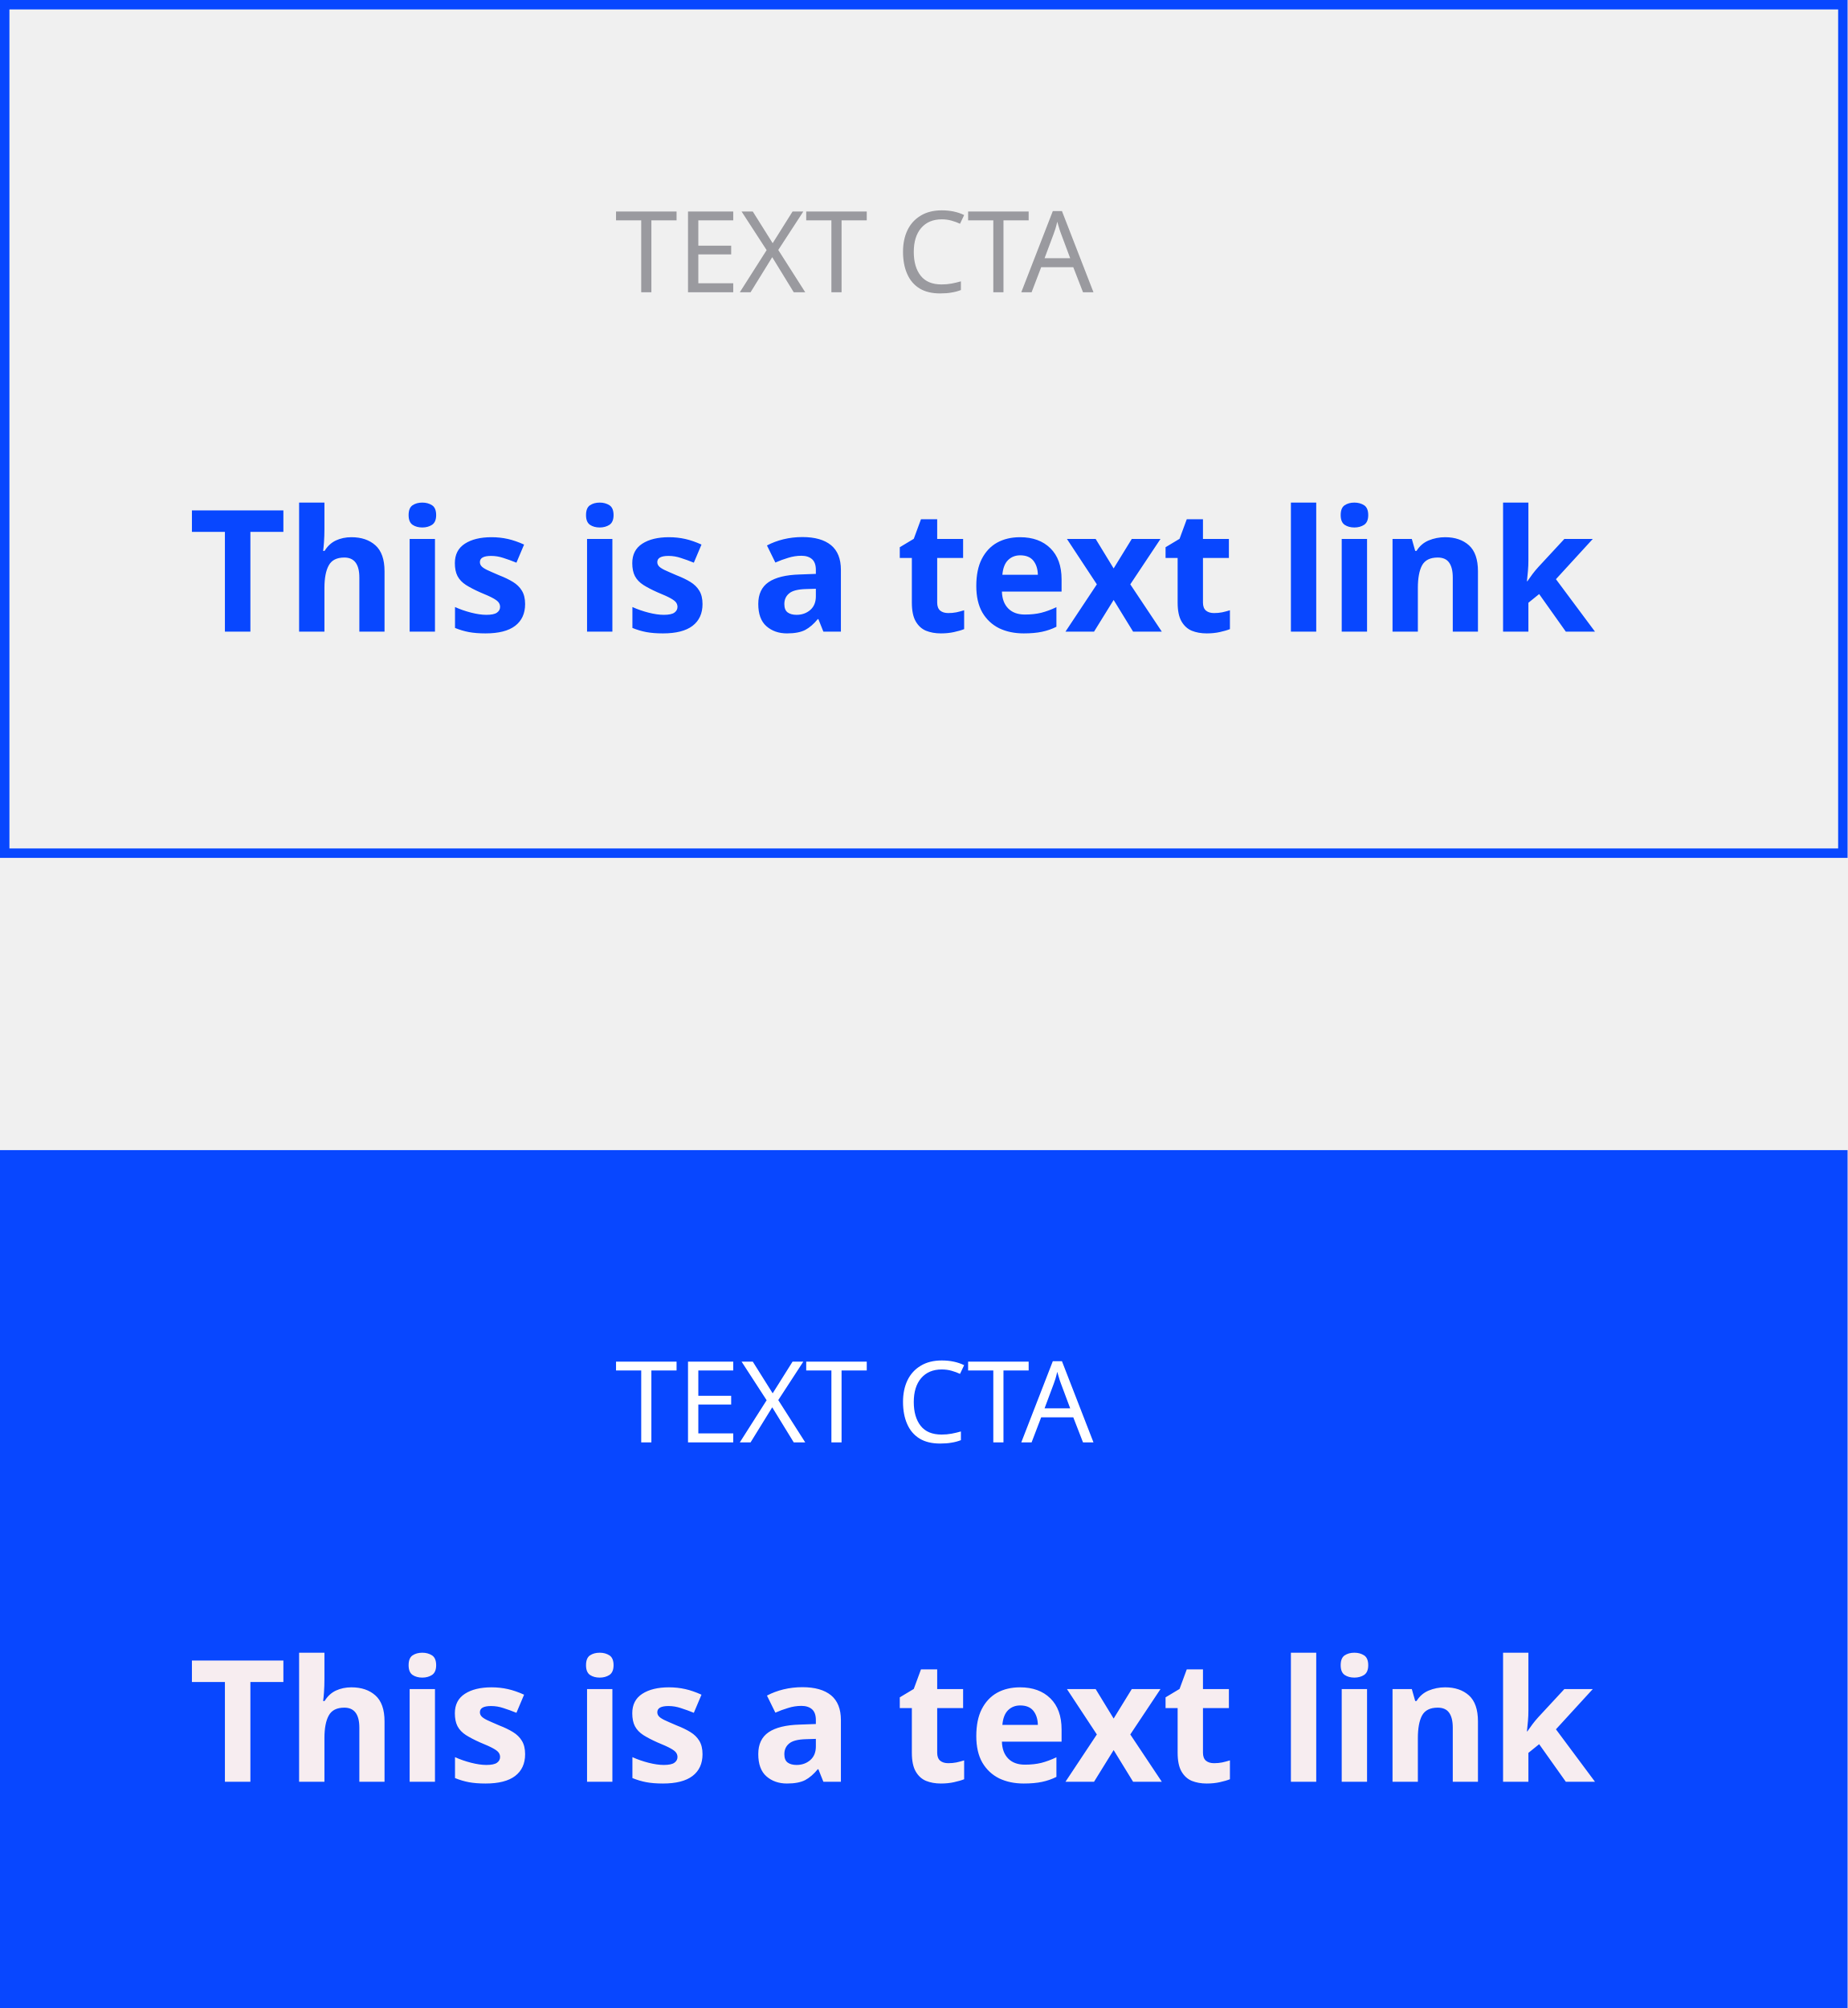
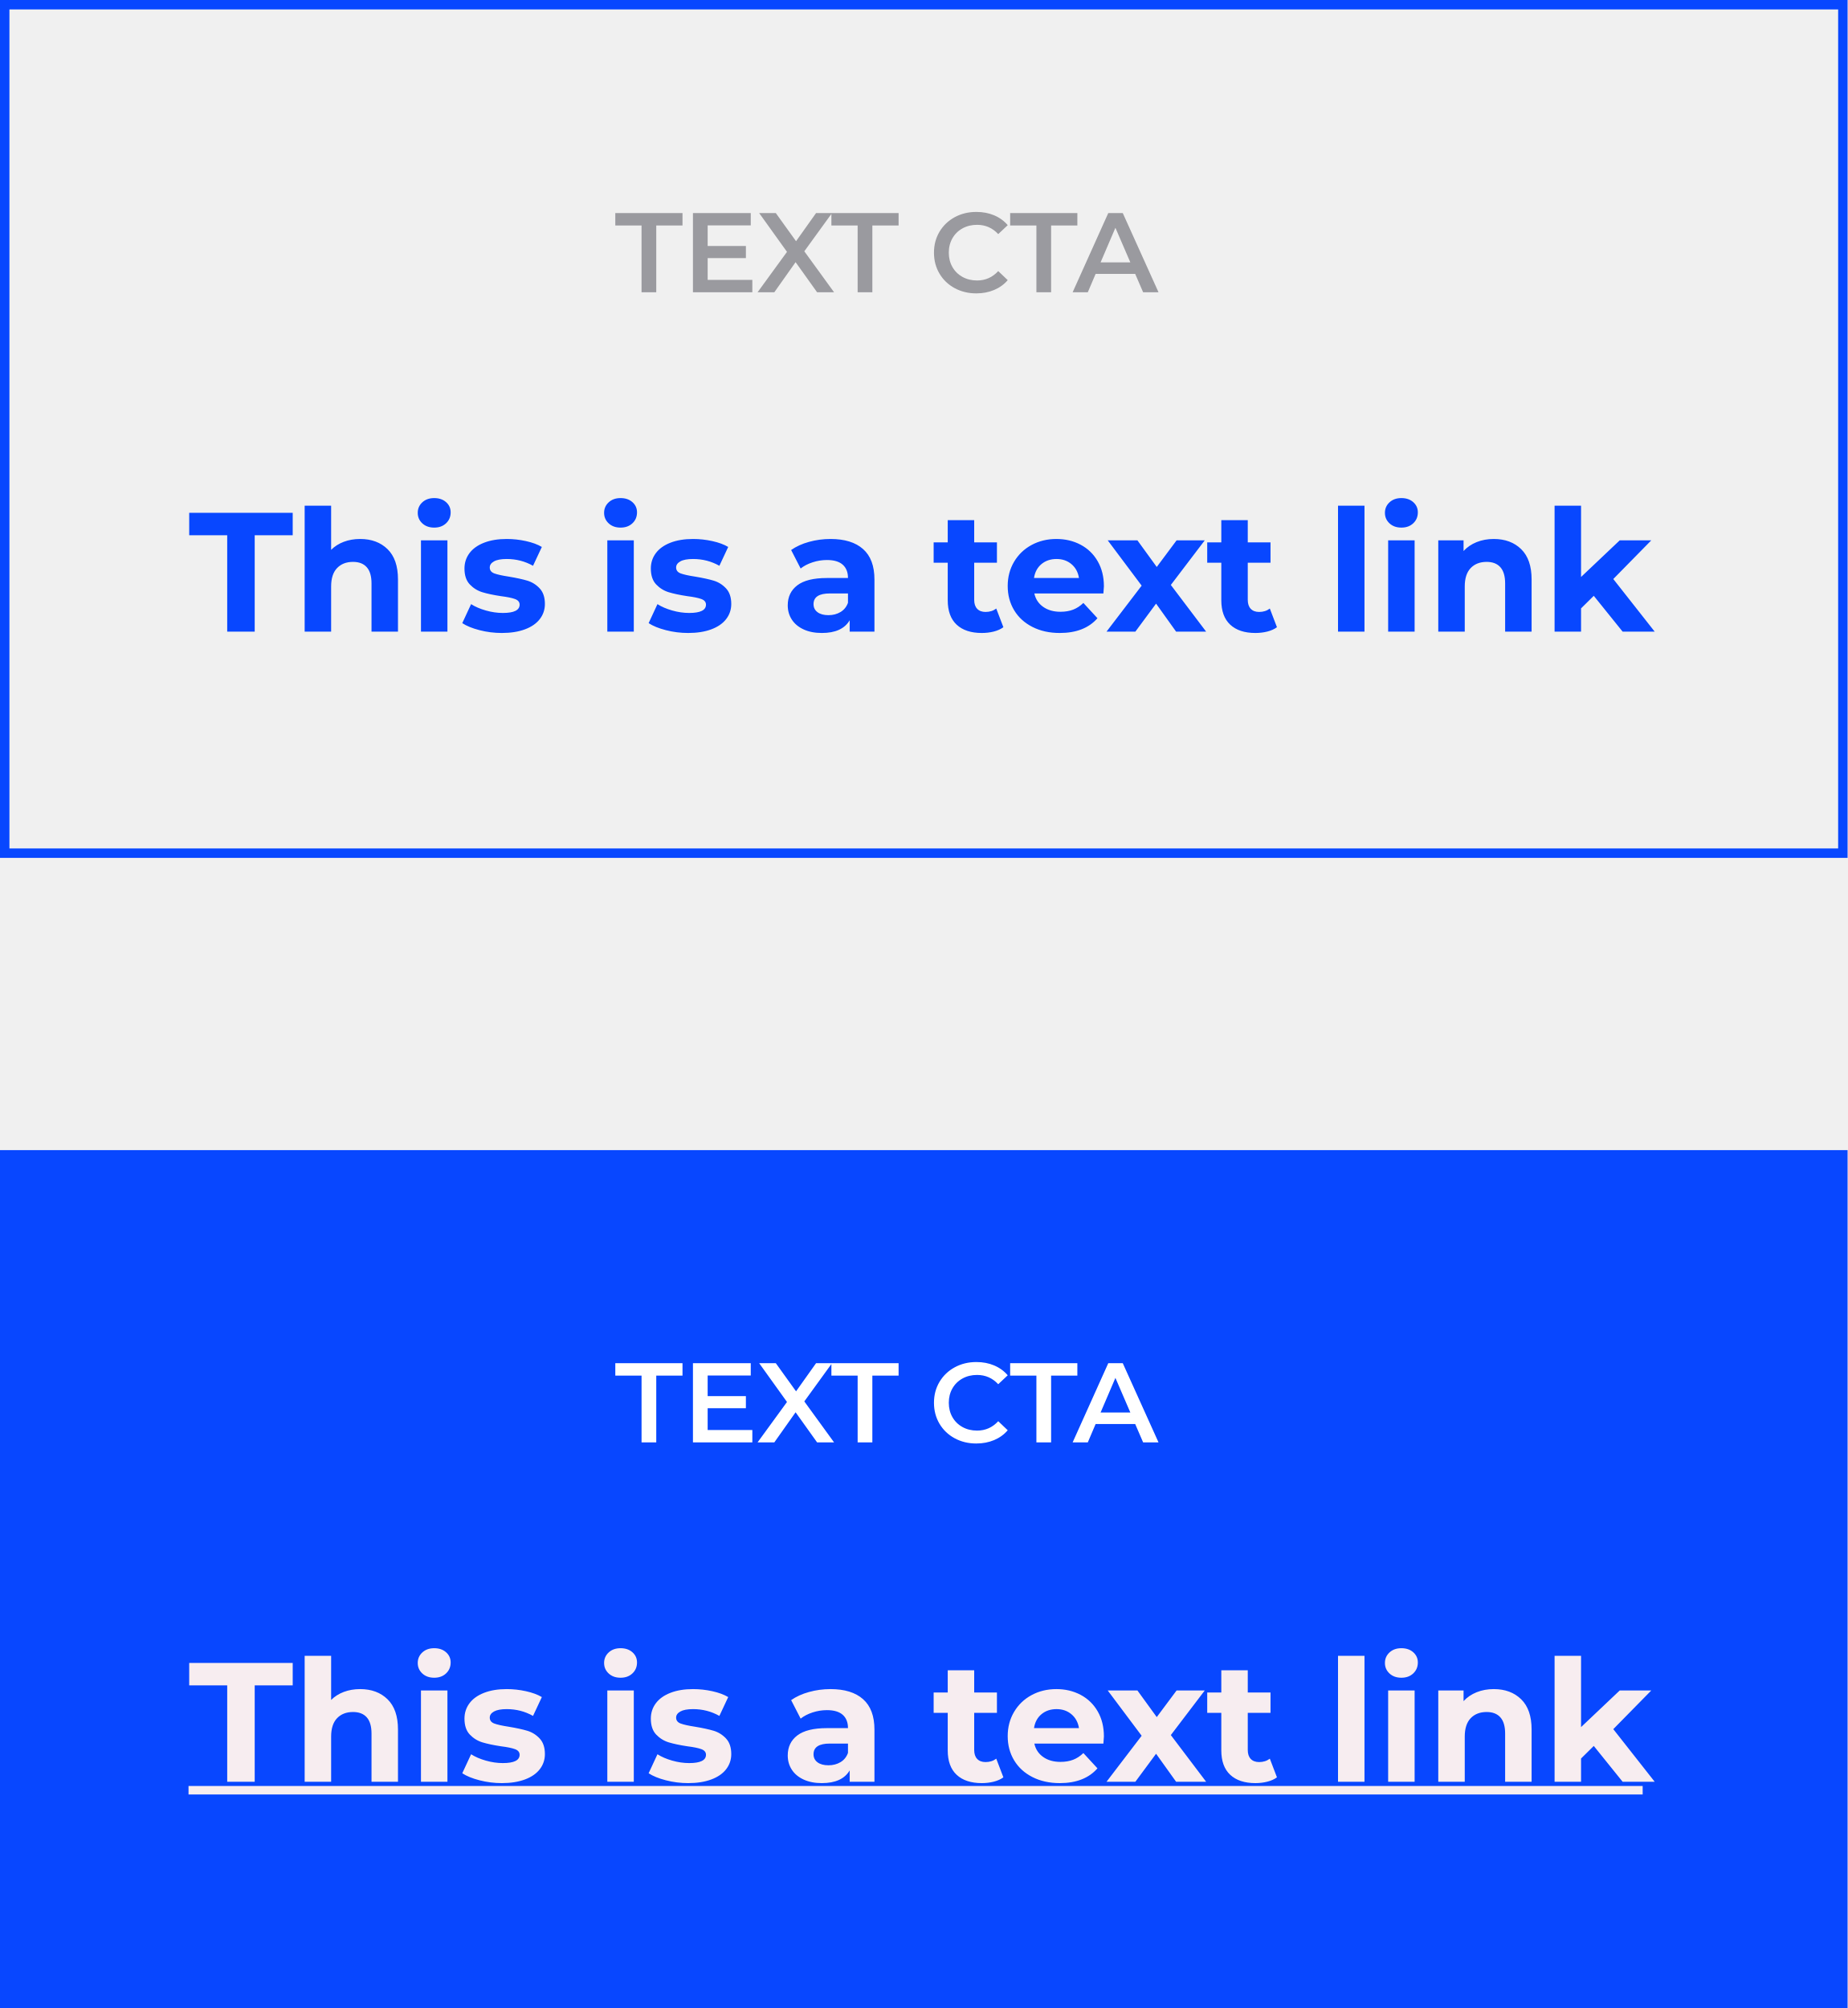
<svg xmlns="http://www.w3.org/2000/svg" width="196px" height="213px" viewBox="0 0 196 213" version="1.1">
  <g id="the-brand" stroke="none" stroke-width="1" fill="none" fill-rule="evenodd">
    <g id="OnBrand-brand-guidelines-Copy" transform="translate(-993, -5352)">
      <g id="Group-18" transform="translate(993, 5352)">
-         <g id="Group-14" transform="translate(20, 19)">
-           <text id="Text-CTA" font-family="Montserrat-SemiBold, Montserrat" font-size="12" font-weight="500" letter-spacing="-0.067" fill="#44444E" fill-opacity="0.5">
-             <tspan x="45.227" y="12">TEXT CTA</tspan>
-           </text>
-           <text id="This-is-a-text-link" font-family="Montserrat-Bold, Montserrat" font-size="18" font-weight="bold" letter-spacing="-0.1" fill="#0847FF">
-             <tspan x="0" y="48">This is a text link</tspan>
-           </text>
-         </g>
+         <path d="M68.059,23.92 L65.275,23.92 L65.275,22.6 L72.403,22.6 L72.403,23.92 L69.619,23.92 L69.619,31 L68.059,31 L68.059,23.92 Z M79.812,29.692 L79.812,31 L73.512,31 L73.512,22.6 L79.644,22.6 L79.644,23.908 L75.072,23.908 L75.072,26.092 L79.128,26.092 L79.128,27.376 L75.072,27.376 L75.072,29.692 L79.812,29.692 Z M86.681,31 L84.401,27.808 L82.145,31 L80.369,31 L83.489,26.716 L80.537,22.6 L82.301,22.6 L84.449,25.588 L86.573,22.6 L88.265,22.6 L85.325,26.656 L88.481,31 L86.681,31 Z M90.983,23.92 L88.199,23.92 L88.199,22.6 L95.327,22.6 L95.327,23.92 L92.543,23.92 L92.543,31 L90.983,31 L90.983,23.92 Z M103.569,31.12 C102.721,31.12 101.955,30.934 101.271,30.562 C100.587,30.19 100.051,29.676 99.663,29.02 C99.275,28.364 99.081,27.624 99.081,26.8 C99.081,25.976 99.277,25.236 99.669,24.58 C100.061,23.924 100.599,23.41 101.283,23.038 C101.967,22.666 102.733,22.48 103.581,22.48 C104.269,22.48 104.897,22.6 105.465,22.84 C106.033,23.08 106.513,23.428 106.905,23.884 L105.897,24.832 C105.289,24.176 104.541,23.848 103.653,23.848 C103.077,23.848 102.561,23.974 102.105,24.226 C101.649,24.478 101.293,24.828 101.037,25.276 C100.781,25.724 100.653,26.232 100.653,26.8 C100.653,27.368 100.781,27.876 101.037,28.324 C101.293,28.772 101.649,29.122 102.105,29.374 C102.561,29.626 103.077,29.752 103.653,29.752 C104.541,29.752 105.289,29.42 105.897,28.756 L106.905,29.716 C106.513,30.172 106.031,30.52 105.459,30.76 C104.887,31 104.257,31.12 103.569,31.12 Z M109.947,23.92 L107.163,23.92 L107.163,22.6 L114.291,22.6 L114.291,23.92 L111.507,23.92 L111.507,31 L109.947,31 L109.947,23.92 Z M120.428,29.056 L116.228,29.056 L115.4,31 L113.792,31 L117.572,22.6 L119.108,22.6 L122.9,31 L121.268,31 L120.428,29.056 Z M119.912,27.832 L118.328,24.16 L116.756,27.832 L119.912,27.832 Z" id="TEXTCTA" fill-opacity="0.5" fill="#44444E" fill-rule="nonzero" />
+         <path d="M24.104,56.776 L20.072,56.776 L20.072,54.4 L31.052,54.4 L31.052,56.776 L27.02,56.776 L27.02,67 L24.104,67 L24.104,56.776 Z M38.206,57.172 C39.406,57.172 40.375,57.532 41.113,58.252 C41.851,58.972 42.22,60.04 42.22,61.456 L42.22,67 L39.412,67 L39.412,61.888 C39.412,61.12 39.244,60.547 38.908,60.169 C38.572,59.791 38.086,59.602 37.45,59.602 C36.742,59.602 36.178,59.821 35.758,60.259 C35.338,60.697 35.128,61.348 35.128,62.212 L35.128,67 L32.32,67 L32.32,53.644 L35.128,53.644 L35.128,58.324 C35.5,57.952 35.95,57.667 36.478,57.469 C37.006,57.271 37.582,57.172 38.206,57.172 Z M44.658,57.316 L47.466,57.316 L47.466,67 L44.658,67 L44.658,57.316 Z M46.062,55.966 C45.546,55.966 45.126,55.816 44.802,55.516 C44.478,55.216 44.316,54.844 44.316,54.4 C44.316,53.956 44.478,53.584 44.802,53.284 C45.126,52.984 45.546,52.834 46.062,52.834 C46.578,52.834 46.998,52.978 47.322,53.266 C47.646,53.554 47.808,53.914 47.808,54.346 C47.808,54.814 47.646,55.201 47.322,55.507 C46.998,55.813 46.578,55.966 46.062,55.966 Z M53.234,67.144 C52.43,67.144 51.644,67.045 50.876,66.847 C50.108,66.649 49.496,66.4 49.04,66.1 L49.976,64.084 C50.408,64.36 50.93,64.585 51.542,64.759 C52.154,64.933 52.754,65.02 53.342,65.02 C54.53,65.02 55.124,64.726 55.124,64.138 C55.124,63.862 54.962,63.664 54.638,63.544 C54.314,63.424 53.816,63.322 53.144,63.238 C52.352,63.118 51.698,62.98 51.182,62.824 C50.666,62.668 50.219,62.392 49.841,61.996 C49.463,61.6 49.274,61.036 49.274,60.304 C49.274,59.692 49.451,59.149 49.805,58.675 C50.159,58.201 50.675,57.832 51.353,57.568 C52.031,57.304 52.832,57.172 53.756,57.172 C54.44,57.172 55.121,57.247 55.799,57.397 C56.477,57.547 57.038,57.754 57.482,58.018 L56.546,60.016 C55.694,59.536 54.764,59.296 53.756,59.296 C53.156,59.296 52.706,59.38 52.406,59.548 C52.106,59.716 51.956,59.932 51.956,60.196 C51.956,60.496 52.118,60.706 52.442,60.826 C52.766,60.946 53.282,61.06 53.99,61.168 C54.782,61.3 55.43,61.441 55.934,61.591 C56.438,61.741 56.876,62.014 57.248,62.41 C57.62,62.806 57.806,63.358 57.806,64.066 C57.806,64.666 57.626,65.2 57.266,65.668 C56.906,66.136 56.381,66.499 55.691,66.757 C55.001,67.015 54.182,67.144 53.234,67.144 Z M64.428,57.316 L67.236,57.316 L67.236,67 L64.428,67 L64.428,57.316 Z M65.832,55.966 C65.316,55.966 64.896,55.816 64.572,55.516 C64.248,55.216 64.086,54.844 64.086,54.4 C64.086,53.956 64.248,53.584 64.572,53.284 C64.896,52.984 65.316,52.834 65.832,52.834 C66.348,52.834 66.768,52.978 67.092,53.266 C67.416,53.554 67.578,53.914 67.578,54.346 C67.578,54.814 67.416,55.201 67.092,55.507 C66.768,55.813 66.348,55.966 65.832,55.966 Z M73.004,67.144 C72.2,67.144 71.414,67.045 70.646,66.847 C69.878,66.649 69.266,66.4 68.81,66.1 L69.746,64.084 C70.178,64.36 70.7,64.585 71.312,64.759 C71.924,64.933 72.524,65.02 73.112,65.02 C74.3,65.02 74.894,64.726 74.894,64.138 C74.894,63.862 74.732,63.664 74.408,63.544 C74.084,63.424 73.586,63.322 72.914,63.238 C72.122,63.118 71.468,62.98 70.952,62.824 C70.436,62.668 69.989,62.392 69.611,61.996 C69.233,61.6 69.044,61.036 69.044,60.304 C69.044,59.692 69.221,59.149 69.575,58.675 C69.929,58.201 70.445,57.832 71.123,57.568 C71.801,57.304 72.602,57.172 73.526,57.172 C74.21,57.172 74.891,57.247 75.569,57.397 C76.247,57.547 76.808,57.754 77.252,58.018 L76.316,60.016 C75.464,59.536 74.534,59.296 73.526,59.296 C72.926,59.296 72.476,59.38 72.176,59.548 C71.876,59.716 71.726,59.932 71.726,60.196 C71.726,60.496 71.888,60.706 72.212,60.826 C72.536,60.946 73.052,61.06 73.76,61.168 C74.552,61.3 75.2,61.441 75.704,61.591 C76.208,61.741 76.646,62.014 77.018,62.41 C77.39,62.806 77.576,63.358 77.576,64.066 C77.576,64.666 77.396,65.2 77.036,65.668 C76.676,66.136 76.151,66.499 75.461,66.757 C74.771,67.015 73.952,67.144 73.004,67.144 Z M88.104,57.172 C89.604,57.172 90.756,57.529 91.56,58.243 C92.364,58.957 92.766,60.034 92.766,61.474 L92.766,67 L90.138,67 L90.138,65.794 C89.61,66.694 88.626,67.144 87.186,67.144 C86.442,67.144 85.797,67.018 85.251,66.766 C84.705,66.514 84.288,66.166 84,65.722 C83.712,65.278 83.568,64.774 83.568,64.21 C83.568,63.31 83.907,62.602 84.585,62.086 C85.263,61.57 86.31,61.312 87.726,61.312 L89.958,61.312 C89.958,60.7 89.772,60.229 89.4,59.899 C89.028,59.569 88.47,59.404 87.726,59.404 C87.21,59.404 86.703,59.485 86.205,59.647 C85.707,59.809 85.284,60.028 84.936,60.304 L83.928,58.342 C84.456,57.97 85.089,57.682 85.827,57.478 C86.565,57.274 87.324,57.172 88.104,57.172 Z M87.888,65.254 C88.368,65.254 88.794,65.143 89.166,64.921 C89.538,64.699 89.802,64.372 89.958,63.94 L89.958,62.95 L88.032,62.95 C86.88,62.95 86.304,63.328 86.304,64.084 C86.304,64.444 86.445,64.729 86.727,64.939 C87.009,65.149 87.396,65.254 87.888,65.254 Z M106.444,66.532 C106.168,66.736 105.829,66.889 105.427,66.991 C105.025,67.093 104.602,67.144 104.158,67.144 C103.006,67.144 102.115,66.85 101.485,66.262 C100.855,65.674 100.54,64.81 100.54,63.67 L100.54,59.692 L99.046,59.692 L99.046,57.532 L100.54,57.532 L100.54,55.174 L103.348,55.174 L103.348,57.532 L105.76,57.532 L105.76,59.692 L103.348,59.692 L103.348,63.634 C103.348,64.042 103.453,64.357 103.663,64.579 C103.873,64.801 104.17,64.912 104.554,64.912 C104.998,64.912 105.376,64.792 105.688,64.552 L106.444,66.532 Z M117.108,62.194 C117.108,62.23 117.09,62.482 117.054,62.95 L109.728,62.95 C109.86,63.55 110.172,64.024 110.664,64.372 C111.156,64.72 111.768,64.894 112.5,64.894 C113.004,64.894 113.451,64.819 113.841,64.669 C114.231,64.519 114.594,64.282 114.93,63.958 L116.424,65.578 C115.512,66.622 114.18,67.144 112.428,67.144 C111.336,67.144 110.37,66.931 109.53,66.505 C108.69,66.079 108.042,65.488 107.586,64.732 C107.13,63.976 106.902,63.118 106.902,62.158 C106.902,61.21 107.127,60.355 107.577,59.593 C108.027,58.831 108.645,58.237 109.431,57.811 C110.217,57.385 111.096,57.172 112.068,57.172 C113.016,57.172 113.874,57.376 114.642,57.784 C115.41,58.192 116.013,58.777 116.451,59.539 C116.889,60.301 117.108,61.186 117.108,62.194 Z M112.086,59.296 C111.45,59.296 110.916,59.476 110.484,59.836 C110.052,60.196 109.788,60.688 109.692,61.312 L114.462,61.312 C114.366,60.7 114.102,60.211 113.67,59.845 C113.238,59.479 112.71,59.296 112.086,59.296 Z M124.766,67 L122.642,64.03 L120.446,67 L117.386,67 L121.112,62.122 L117.512,57.316 L120.662,57.316 L122.714,60.142 L124.82,57.316 L127.808,57.316 L124.208,62.05 L127.952,67 L124.766,67 Z M135.466,66.532 C135.19,66.736 134.851,66.889 134.449,66.991 C134.047,67.093 133.624,67.144 133.18,67.144 C132.028,67.144 131.137,66.85 130.507,66.262 C129.877,65.674 129.562,64.81 129.562,63.67 L129.562,59.692 L128.068,59.692 L128.068,57.532 L129.562,57.532 L129.562,55.174 L132.37,55.174 L132.37,57.532 L134.782,57.532 L134.782,59.692 L132.37,59.692 L132.37,63.634 C132.37,64.042 132.475,64.357 132.685,64.579 C132.895,64.801 133.192,64.912 133.576,64.912 C134.02,64.912 134.398,64.792 134.71,64.552 L135.466,66.532 Z M141.944,53.644 L144.752,53.644 L144.752,67 L141.944,67 L141.944,53.644 Z M147.262,57.316 L150.07,57.316 L150.07,67 L147.262,67 L147.262,57.316 Z M148.666,55.966 C148.15,55.966 147.73,55.816 147.406,55.516 C147.082,55.216 146.92,54.844 146.92,54.4 C146.92,53.956 147.082,53.584 147.406,53.284 C147.73,52.984 148.15,52.834 148.666,52.834 C149.182,52.834 149.602,52.978 149.926,53.266 C150.25,53.554 150.412,53.914 150.412,54.346 C150.412,54.814 150.25,55.201 149.926,55.507 C149.602,55.813 149.182,55.966 148.666,55.966 Z M158.466,57.172 C159.666,57.172 160.635,57.532 161.373,58.252 C162.111,58.972 162.48,60.04 162.48,61.456 L162.48,67 L159.672,67 L159.672,61.888 C159.672,61.12 159.504,60.547 159.168,60.169 C158.832,59.791 158.346,59.602 157.71,59.602 C157.002,59.602 156.438,59.821 156.018,60.259 C155.598,60.697 155.388,61.348 155.388,62.212 L155.388,67 L152.58,67 L152.58,57.316 L155.262,57.316 L155.262,58.45 C155.634,58.042 156.096,57.727 156.648,57.505 C157.2,57.283 157.806,57.172 158.466,57.172 Z M169.076,63.202 L167.726,64.534 L167.726,67 L164.918,67 L164.918,53.644 L167.726,53.644 L167.726,61.204 L171.83,57.316 L175.178,57.316 L171.146,61.42 L175.538,67 L172.136,67 L169.076,63.202 Z" id="Thisisatextlink" fill="#0847FF" fill-rule="nonzero" />
        <rect id="Rectangle-Copy-16" fill="#0847FF" x="0" y="122" width="196" height="91" />
-         <g id="Group-15" transform="translate(20, 141)">
-           <text id="Text-CTA-Copy" font-family="Montserrat-SemiBold, Montserrat" font-size="12" font-weight="500" letter-spacing="-0.067" fill="#FFFFFF">
-             <tspan x="45.227" y="12">TEXT CTA</tspan>
-           </text>
-           <text id="This-is-a-text-link-Copy" font-family="Montserrat-Bold, Montserrat" font-size="18" font-weight="bold" letter-spacing="-0.1" fill="#F7EDF0" text-decoration="underline">
-             <tspan x="0" y="48">This is a text link</tspan>
-           </text>
+         <path d="M68.059,145.92 L65.275,145.92 L65.275,144.6 L72.403,144.6 L72.403,145.92 L69.619,145.92 L69.619,153 L68.059,153 L68.059,145.92 Z M79.812,151.692 L79.812,153 L73.512,153 L73.512,144.6 L79.644,144.6 L79.644,145.908 L75.072,145.908 L75.072,148.092 L79.128,148.092 L79.128,149.376 L75.072,149.376 L75.072,151.692 L79.812,151.692 Z M86.681,153 L84.401,149.808 L82.145,153 L80.369,153 L83.489,148.716 L80.537,144.6 L82.301,144.6 L84.449,147.588 L86.573,144.6 L88.265,144.6 L85.325,148.656 L88.481,153 L86.681,153 Z M90.983,145.92 L88.199,145.92 L88.199,144.6 L95.327,144.6 L95.327,145.92 L92.543,145.92 L92.543,153 L90.983,153 L90.983,145.92 Z M103.569,153.12 C102.721,153.12 101.955,152.934 101.271,152.562 C100.587,152.19 100.051,151.676 99.663,151.02 C99.275,150.364 99.081,149.624 99.081,148.8 C99.081,147.976 99.277,147.236 99.669,146.58 C100.061,145.924 100.599,145.41 101.283,145.038 C101.967,144.666 102.733,144.48 103.581,144.48 C104.269,144.48 104.897,144.6 105.465,144.84 C106.033,145.08 106.513,145.428 106.905,145.884 L105.897,146.832 C105.289,146.176 104.541,145.848 103.653,145.848 C103.077,145.848 102.561,145.974 102.105,146.226 C101.649,146.478 101.293,146.828 101.037,147.276 C100.781,147.724 100.653,148.232 100.653,148.8 C100.653,149.368 100.781,149.876 101.037,150.324 C101.293,150.772 101.649,151.122 102.105,151.374 C102.561,151.626 103.077,151.752 103.653,151.752 C104.541,151.752 105.289,151.42 105.897,150.756 L106.905,151.716 C106.513,152.172 106.031,152.52 105.459,152.76 C104.887,153 104.257,153.12 103.569,153.12 Z M109.947,145.92 L107.163,145.92 L107.163,144.6 L114.291,144.6 L114.291,145.92 L111.507,145.92 L111.507,153 L109.947,153 L109.947,145.92 Z M120.428,151.056 L116.228,151.056 L115.4,153 L113.792,153 L117.572,144.6 L119.108,144.6 L122.9,153 L121.268,153 L120.428,151.056 Z M119.912,149.832 L118.328,146.16 L116.756,149.832 L119.912,149.832 Z" id="TEXTCTA" fill="#FFFFFF" fill-rule="nonzero" />
+         <g id="This-is-a-text-link-Copy" transform="translate(20, 174.834)" fill="#F7EDF0" fill-rule="nonzero">
+           <path d="M4.104,3.942 L0.072,3.942 L0.072,1.566 L11.052,1.566 L11.052,3.942 L7.02,3.942 L7.02,14.166 L4.104,14.166 L4.104,3.942 Z M18.206,4.338 C19.406,4.338 20.375,4.698 21.113,5.418 C21.851,6.138 22.22,7.206 22.22,8.622 L22.22,14.166 L19.412,14.166 L19.412,9.054 C19.412,8.286 19.244,7.713 18.908,7.335 C18.572,6.957 18.086,6.768 17.45,6.768 C16.742,6.768 16.178,6.987 15.758,7.425 C15.338,7.863 15.128,8.514 15.128,9.378 L15.128,14.166 L12.32,14.166 L12.32,0.81 L15.128,0.81 L15.128,5.49 C15.5,5.118 15.95,4.833 16.478,4.635 C17.006,4.437 17.582,4.338 18.206,4.338 Z M24.658,4.482 L27.466,4.482 L27.466,14.166 L24.658,14.166 L24.658,4.482 Z M26.062,3.132 C25.546,3.132 25.126,2.982 24.802,2.682 C24.478,2.382 24.316,2.01 24.316,1.566 C24.316,1.122 24.478,0.75 24.802,0.45 C25.126,0.15 25.546,-2.55795385e-13 26.062,-2.55795385e-13 C26.578,-2.55795385e-13 26.998,0.144 27.322,0.432 C27.646,0.72 27.808,1.08 27.808,1.512 C27.808,1.98 27.646,2.367 27.322,2.673 C26.998,2.979 26.578,3.132 26.062,3.132 Z M33.234,14.31 C32.43,14.31 31.644,14.211 30.876,14.013 C30.108,13.815 29.496,13.566 29.04,13.266 L29.976,11.25 C30.408,11.526 30.93,11.751 31.542,11.925 C32.154,12.099 32.754,12.186 33.342,12.186 C34.53,12.186 35.124,11.892 35.124,11.304 C35.124,11.028 34.962,10.83 34.638,10.71 C34.314,10.59 33.816,10.488 33.144,10.404 C32.352,10.284 31.698,10.146 31.182,9.99 C30.666,9.834 30.219,9.558 29.841,9.162 C29.463,8.766 29.274,8.202 29.274,7.47 C29.274,6.858 29.451,6.315 29.805,5.841 C30.159,5.367 30.675,4.998 31.353,4.734 C32.031,4.47 32.832,4.338 33.756,4.338 C34.44,4.338 35.121,4.413 35.799,4.563 C36.477,4.713 37.038,4.92 37.482,5.184 L36.546,7.182 C35.694,6.702 34.764,6.462 33.756,6.462 C33.156,6.462 32.706,6.546 32.406,6.714 C32.106,6.882 31.956,7.098 31.956,7.362 C31.956,7.662 32.118,7.872 32.442,7.992 C32.766,8.112 33.282,8.226 33.99,8.334 C34.782,8.466 35.43,8.607 35.934,8.757 C36.438,8.907 36.876,9.18 37.248,9.576 C37.62,9.972 37.806,10.524 37.806,11.232 C37.806,11.832 37.626,12.366 37.266,12.834 C36.906,13.302 36.381,13.665 35.691,13.923 C35.001,14.181 34.182,14.31 33.234,14.31 Z M44.428,4.482 L47.236,4.482 L47.236,14.166 L44.428,14.166 L44.428,4.482 Z M45.832,3.132 C45.316,3.132 44.896,2.982 44.572,2.682 C44.248,2.382 44.086,2.01 44.086,1.566 C44.086,1.122 44.248,0.75 44.572,0.45 C44.896,0.15 45.316,-2.55795385e-13 45.832,-2.55795385e-13 C46.348,-2.55795385e-13 46.768,0.144 47.092,0.432 C47.416,0.72 47.578,1.08 47.578,1.512 C47.578,1.98 47.416,2.367 47.092,2.673 C46.768,2.979 46.348,3.132 45.832,3.132 Z M53.004,14.31 C52.2,14.31 51.414,14.211 50.646,14.013 C49.878,13.815 49.266,13.566 48.81,13.266 L49.746,11.25 C50.178,11.526 50.7,11.751 51.312,11.925 C51.924,12.099 52.524,12.186 53.112,12.186 C54.3,12.186 54.894,11.892 54.894,11.304 C54.894,11.028 54.732,10.83 54.408,10.71 C54.084,10.59 53.586,10.488 52.914,10.404 C52.122,10.284 51.468,10.146 50.952,9.99 C50.436,9.834 49.989,9.558 49.611,9.162 C49.233,8.766 49.044,8.202 49.044,7.47 C49.044,6.858 49.221,6.315 49.575,5.841 C49.929,5.367 50.445,4.998 51.123,4.734 C51.801,4.47 52.602,4.338 53.526,4.338 C54.21,4.338 54.891,4.413 55.569,4.563 C56.247,4.713 56.808,4.92 57.252,5.184 L56.316,7.182 C55.464,6.702 54.534,6.462 53.526,6.462 C52.926,6.462 52.476,6.546 52.176,6.714 C51.876,6.882 51.726,7.098 51.726,7.362 C51.726,7.662 51.888,7.872 52.212,7.992 C52.536,8.112 53.052,8.226 53.76,8.334 C54.552,8.466 55.2,8.607 55.704,8.757 C56.208,8.907 56.646,9.18 57.018,9.576 C57.39,9.972 57.576,10.524 57.576,11.232 C57.576,11.832 57.396,12.366 57.036,12.834 C56.676,13.302 56.151,13.665 55.461,13.923 C54.771,14.181 53.952,14.31 53.004,14.31 Z M68.104,4.338 C69.604,4.338 70.756,4.695 71.56,5.409 C72.364,6.123 72.766,7.2 72.766,8.64 L72.766,14.166 L70.138,14.166 L70.138,12.96 C69.61,13.86 68.626,14.31 67.186,14.31 C66.442,14.31 65.797,14.184 65.251,13.932 C64.705,13.68 64.288,13.332 64,12.888 C63.712,12.444 63.568,11.94 63.568,11.376 C63.568,10.476 63.907,9.768 64.585,9.252 C65.263,8.736 66.31,8.478 67.726,8.478 L69.958,8.478 C69.958,7.866 69.772,7.395 69.4,7.065 C69.028,6.735 68.47,6.57 67.726,6.57 C67.21,6.57 66.703,6.651 66.205,6.813 C65.707,6.975 65.284,7.194 64.936,7.47 L63.928,5.508 C64.456,5.136 65.089,4.848 65.827,4.644 C66.565,4.44 67.324,4.338 68.104,4.338 Z M67.888,12.42 C68.368,12.42 68.794,12.309 69.166,12.087 C69.538,11.865 69.802,11.538 69.958,11.106 L69.958,10.116 L68.032,10.116 C66.88,10.116 66.304,10.494 66.304,11.25 C66.304,11.61 66.445,11.895 66.727,12.105 C67.009,12.315 67.396,12.42 67.888,12.42 Z M86.444,13.698 C86.168,13.902 85.829,14.055 85.427,14.157 C85.025,14.259 84.602,14.31 84.158,14.31 C83.006,14.31 82.115,14.016 81.485,13.428 C80.855,12.84 80.54,11.976 80.54,10.836 L80.54,6.858 L79.046,6.858 L79.046,4.698 L80.54,4.698 L80.54,2.34 L83.348,2.34 L83.348,4.698 L85.76,4.698 L85.76,6.858 L83.348,6.858 L83.348,10.8 C83.348,11.208 83.453,11.523 83.663,11.745 C83.873,11.967 84.17,12.078 84.554,12.078 C84.998,12.078 85.376,11.958 85.688,11.718 L86.444,13.698 Z M97.108,9.36 C97.108,9.396 97.09,9.648 97.054,10.116 L89.728,10.116 C89.86,10.716 90.172,11.19 90.664,11.538 C91.156,11.886 91.768,12.06 92.5,12.06 C93.004,12.06 93.451,11.985 93.841,11.835 C94.231,11.685 94.594,11.448 94.93,11.124 L96.424,12.744 C95.512,13.788 94.18,14.31 92.428,14.31 C91.336,14.31 90.37,14.097 89.53,13.671 C88.69,13.245 88.042,12.654 87.586,11.898 C87.13,11.142 86.902,10.284 86.902,9.324 C86.902,8.376 87.127,7.521 87.577,6.759 C88.027,5.997 88.645,5.403 89.431,4.977 C90.217,4.551 91.096,4.338 92.068,4.338 C93.016,4.338 93.874,4.542 94.642,4.95 C95.41,5.358 96.013,5.943 96.451,6.705 C96.889,7.467 97.108,8.352 97.108,9.36 Z M92.086,6.462 C91.45,6.462 90.916,6.642 90.484,7.002 C90.052,7.362 89.788,7.854 89.692,8.478 L94.462,8.478 C94.366,7.866 94.102,7.377 93.67,7.011 C93.238,6.645 92.71,6.462 92.086,6.462 Z M104.766,14.166 L102.642,11.196 L100.446,14.166 L97.386,14.166 L101.112,9.288 L97.512,4.482 L100.662,4.482 L102.714,7.308 L104.82,4.482 L107.808,4.482 L104.208,9.216 L107.952,14.166 L104.766,14.166 Z M115.466,13.698 C115.19,13.902 114.851,14.055 114.449,14.157 C114.047,14.259 113.624,14.31 113.18,14.31 C112.028,14.31 111.137,14.016 110.507,13.428 C109.877,12.84 109.562,11.976 109.562,10.836 L109.562,6.858 L108.068,6.858 L108.068,4.698 L109.562,4.698 L109.562,2.34 L112.37,2.34 L112.37,4.698 L114.782,4.698 L114.782,6.858 L112.37,6.858 L112.37,10.8 C112.37,11.208 112.475,11.523 112.685,11.745 C112.895,11.967 113.192,12.078 113.576,12.078 C114.02,12.078 114.398,11.958 114.71,11.718 L115.466,13.698 Z M121.944,0.81 L124.752,0.81 L124.752,14.166 L121.944,14.166 L121.944,0.81 Z M127.262,4.482 L130.07,4.482 L130.07,14.166 L127.262,14.166 L127.262,4.482 Z M128.666,3.132 C128.15,3.132 127.73,2.982 127.406,2.682 C127.082,2.382 126.92,2.01 126.92,1.566 C126.92,1.122 127.082,0.75 127.406,0.45 C127.73,0.15 128.15,-2.55795385e-13 128.666,-2.55795385e-13 C129.182,-2.55795385e-13 129.602,0.144 129.926,0.432 C130.25,0.72 130.412,1.08 130.412,1.512 C130.412,1.98 130.25,2.367 129.926,2.673 C129.602,2.979 129.182,3.132 128.666,3.132 Z M138.466,4.338 C139.666,4.338 140.635,4.698 141.373,5.418 C142.111,6.138 142.48,7.206 142.48,8.622 L142.48,14.166 L139.672,14.166 L139.672,9.054 C139.672,8.286 139.504,7.713 139.168,7.335 C138.832,6.957 138.346,6.768 137.71,6.768 C137.002,6.768 136.438,6.987 136.018,7.425 C135.598,7.863 135.388,8.514 135.388,9.378 L135.388,14.166 L132.58,14.166 L132.58,4.482 L135.262,4.482 L135.262,5.616 C135.634,5.208 136.096,4.893 136.648,4.671 C137.2,4.449 137.806,4.338 138.466,4.338 Z M149.076,10.368 L147.726,11.7 L147.726,14.166 L144.918,14.166 L144.918,0.81 L147.726,0.81 L147.726,8.37 L151.83,4.482 L155.178,4.482 L151.146,8.586 L155.538,14.166 L152.136,14.166 L149.076,10.368 Z" id="Thisisatextlink" />
+           <polygon id="Decoration" points="2.98427949e-13 14.616 154.262 14.616 154.262 15.516 2.98427949e-13 15.516" />
        </g>
        <path d="M0,0 L196,0 L196,91 L0,91 L0,0 Z M1,1 L1,90 L195,90 L195,1 L1,1 Z" id="Rectangle" fill="#0847FF" fill-rule="nonzero" />
      </g>
    </g>
  </g>
</svg>
